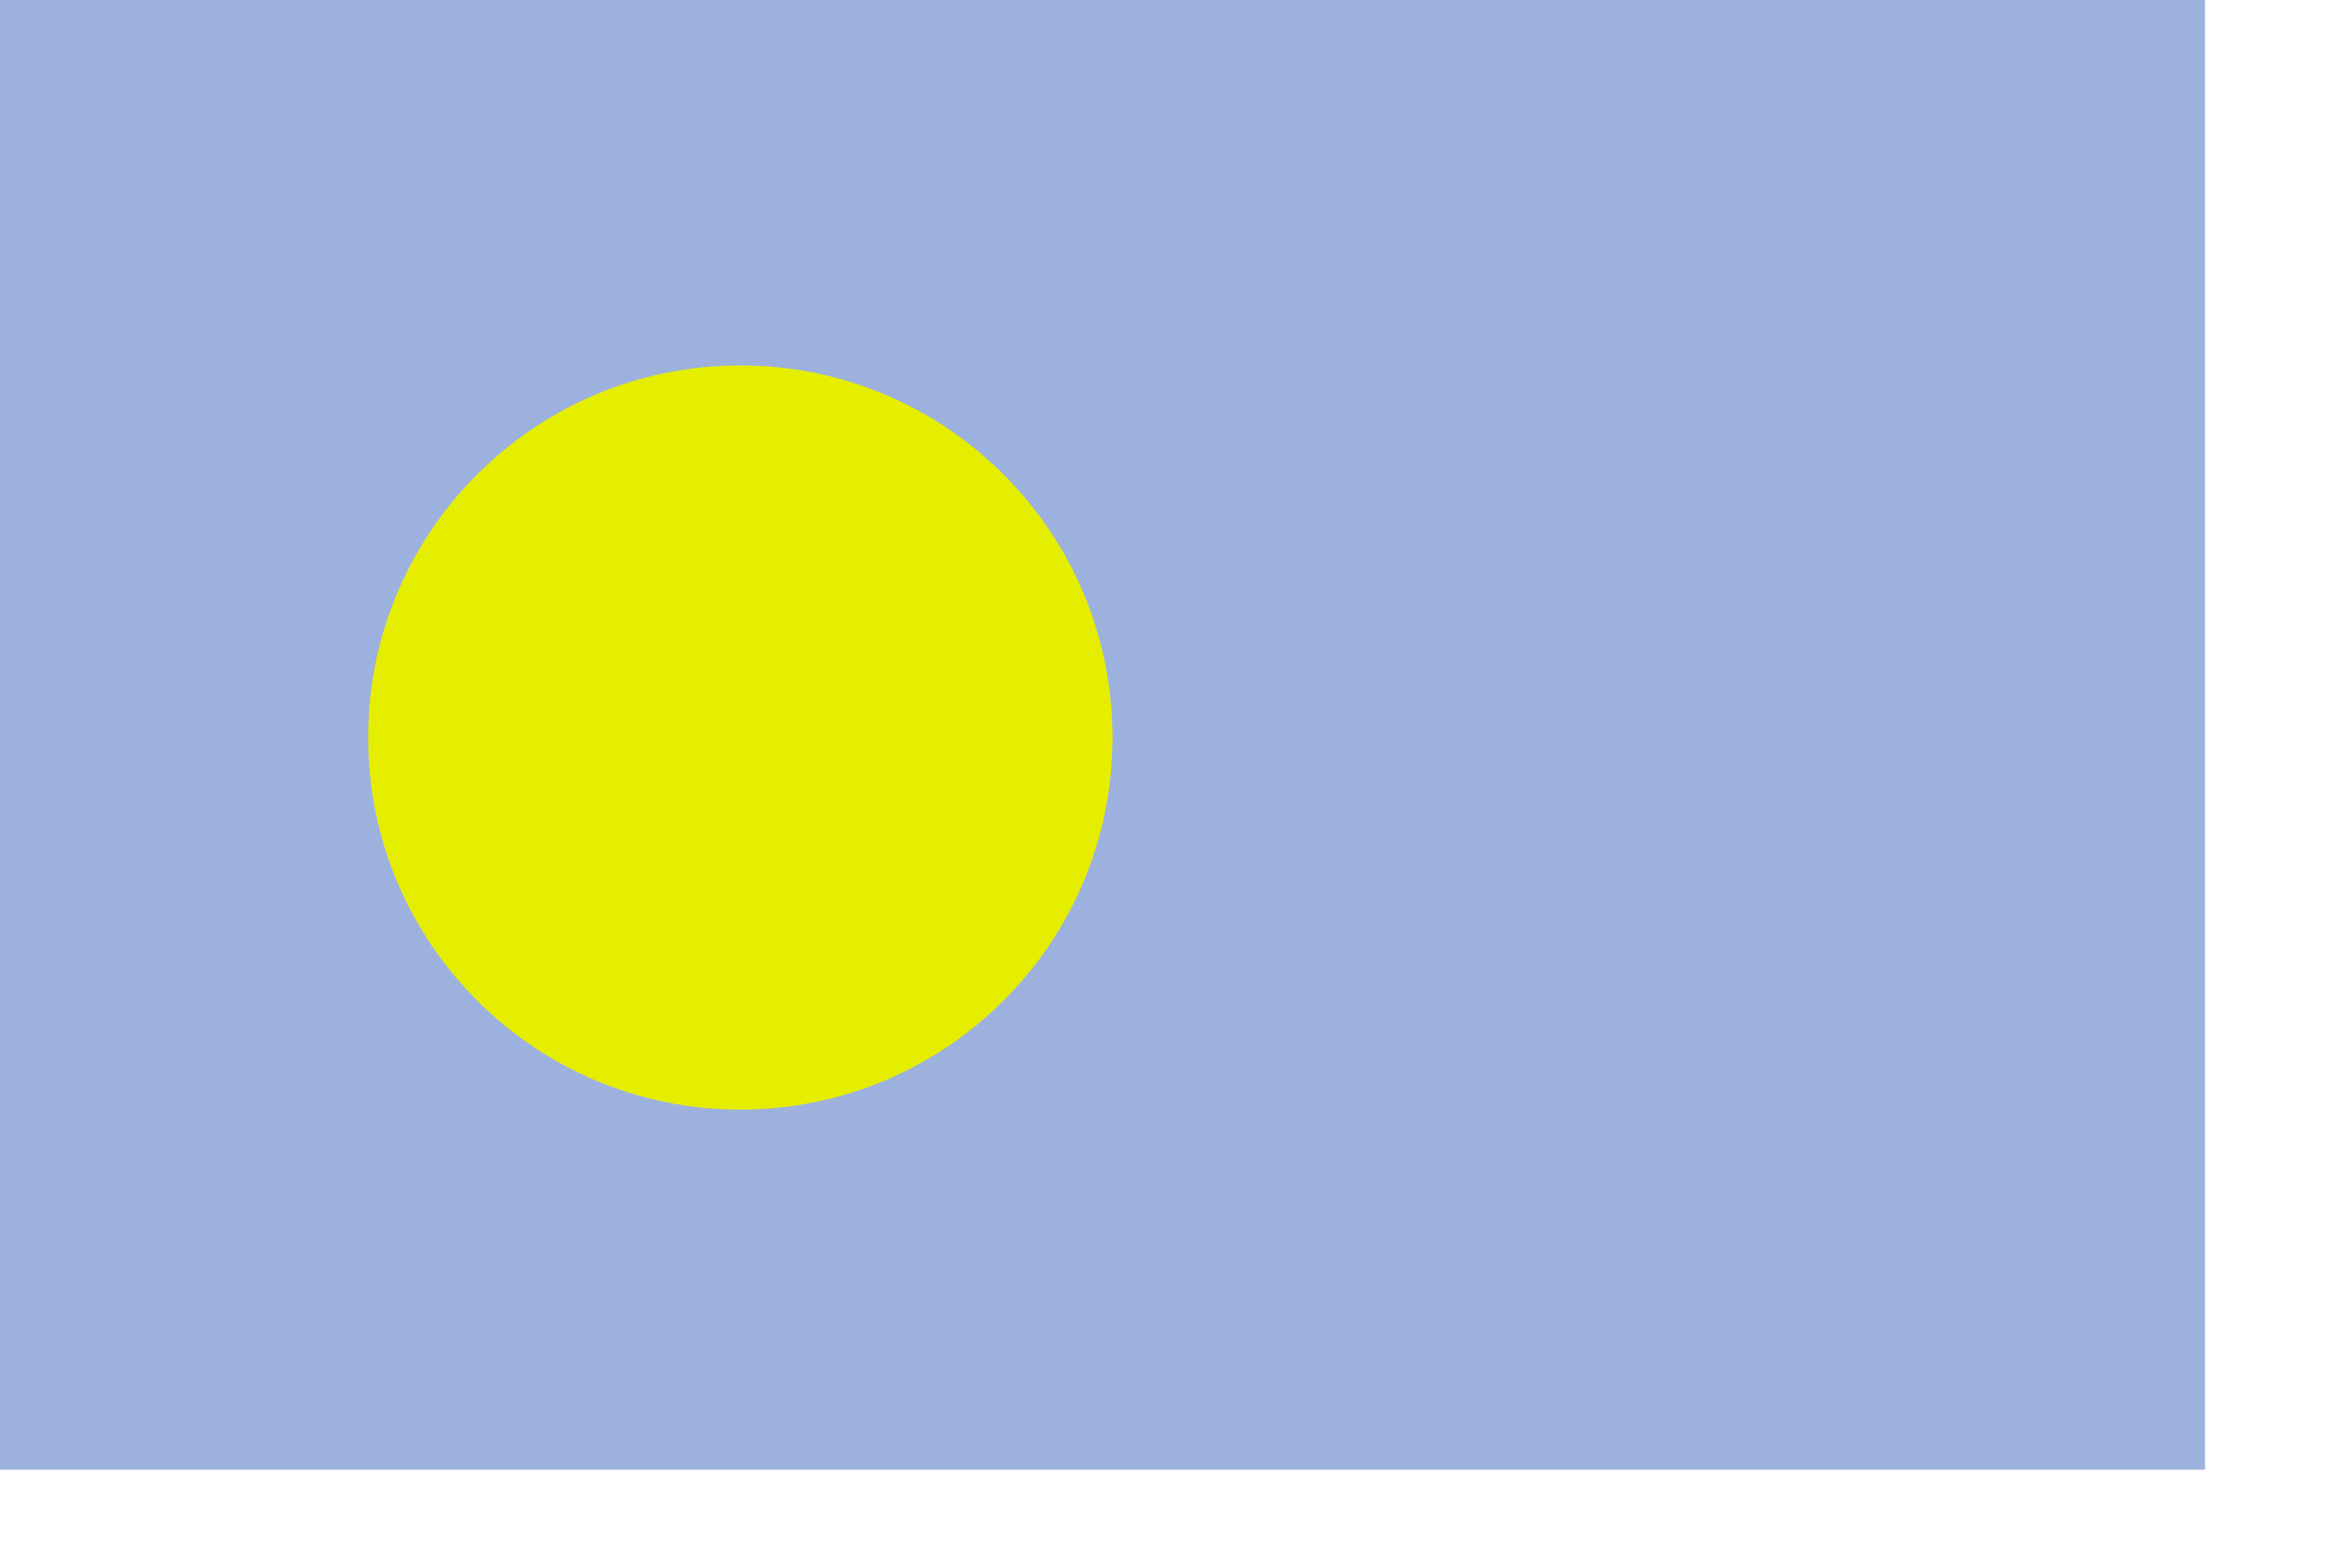
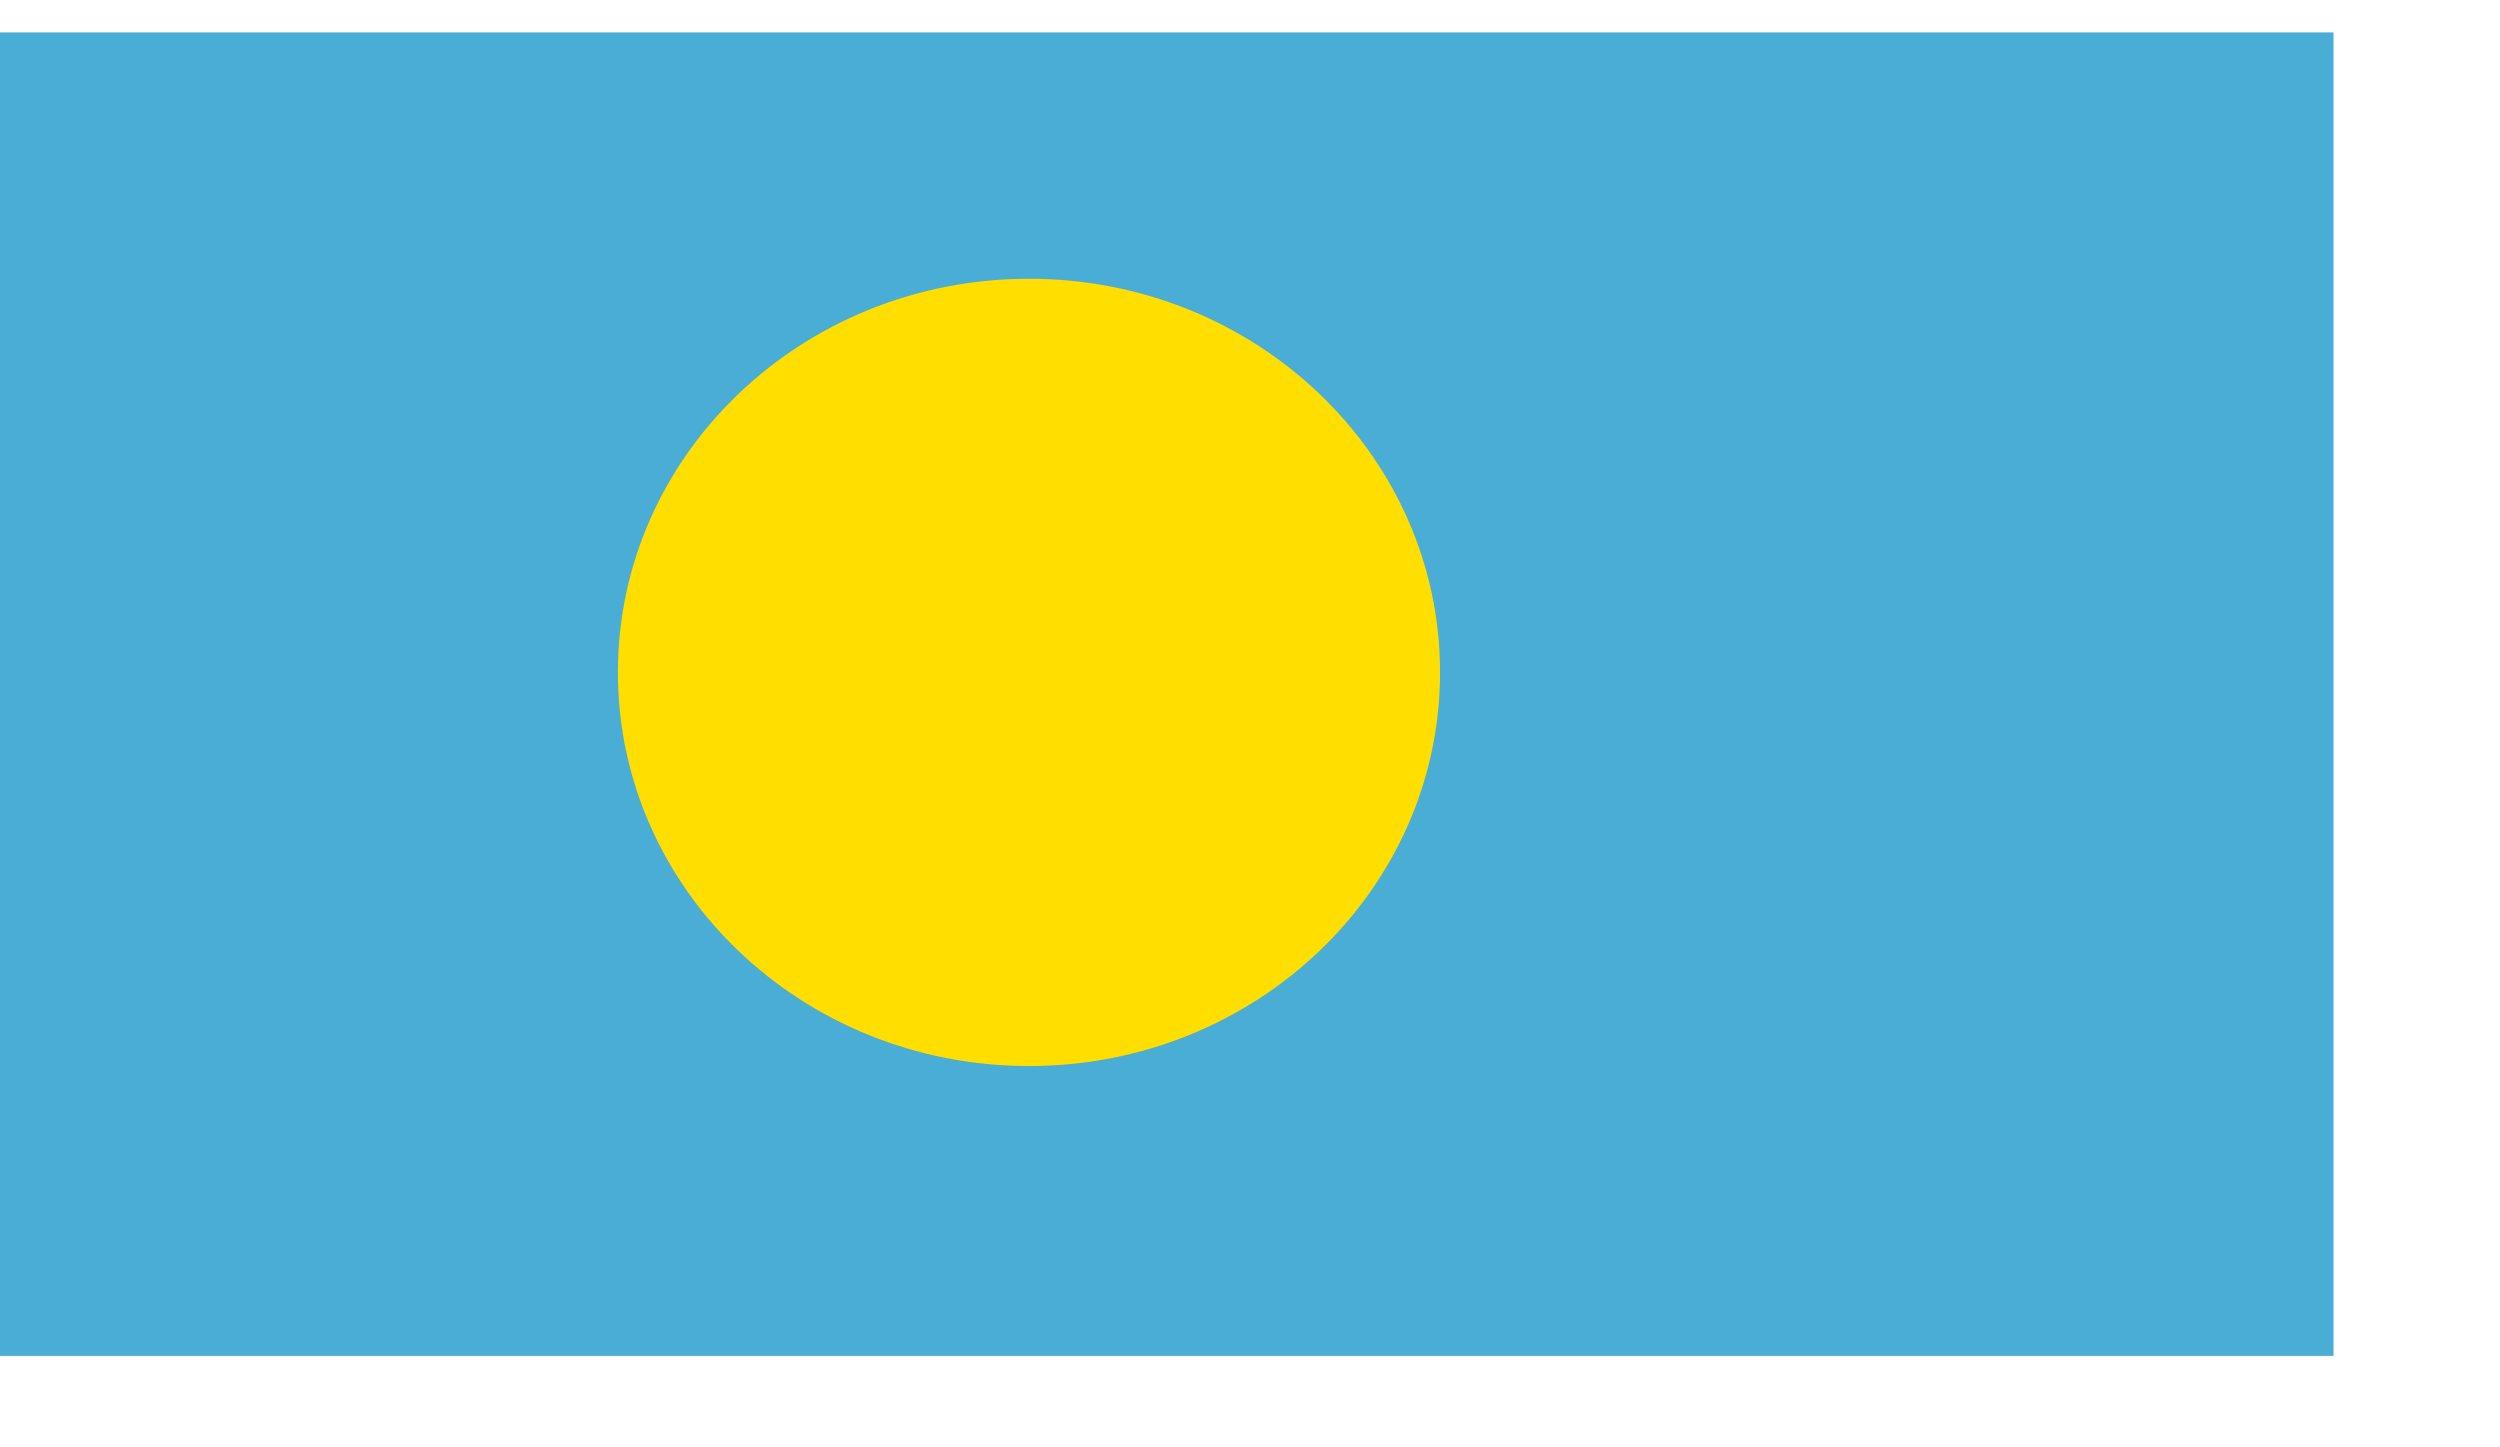
- <svg xmlns="http://www.w3.org/2000/svg" id="svg704" width="210mm" height="140mm">
+ <svg xmlns="http://www.w3.org/2000/svg" id="svg704" width="242pt" height="140pt">
  <defs id="defs706" />
-   <rect style="font-size:12;fill:#9db1de;fill-rule:evenodd;stroke-width:1pt;stroke:none;stroke-opacity:1;fill-opacity:1;" id="rect721" width="744.094" height="496.063" x="0" y="-0" />
-   <path style="fill-rule:evenodd;stroke:none;fill:#e6ee00;fill-opacity:1;stroke-opacity:1;stroke-width:1pt;stroke-linejoin:miter;stroke-linecap:butt;" id="path719" d="M 372.722 248.932 A 125.591 125.591 0 1 0 121.54,248.932 A 125.591 125.591 0 1 0 372.722 248.932 L 247.131 248.932 z" transform="translate(2.700887,-1.525879e-5)" />
+   <rect style="font-size:12;fill:#4aadd6;fill-rule:evenodd;stroke-width:1pt;" id="rect721" width="744.094" height="496.063" x="0" y="-0" transform="matrix(0.404762,0,0,0.34435,0,4.180889)" />
+   <path style="font-size:12;fill:#ffde00;fill-rule:evenodd;stroke-width:1pt;" id="path719" d="M 372.722 248.932 A 125.591 125.591 0 1 0 121.54,248.932 A 125.591 125.591 0 1 0 372.722 248.932 L 247.131 248.932 z" transform="matrix(0.422448,0,0,0.404534,28.40659,-13.9172)" />
</svg>
